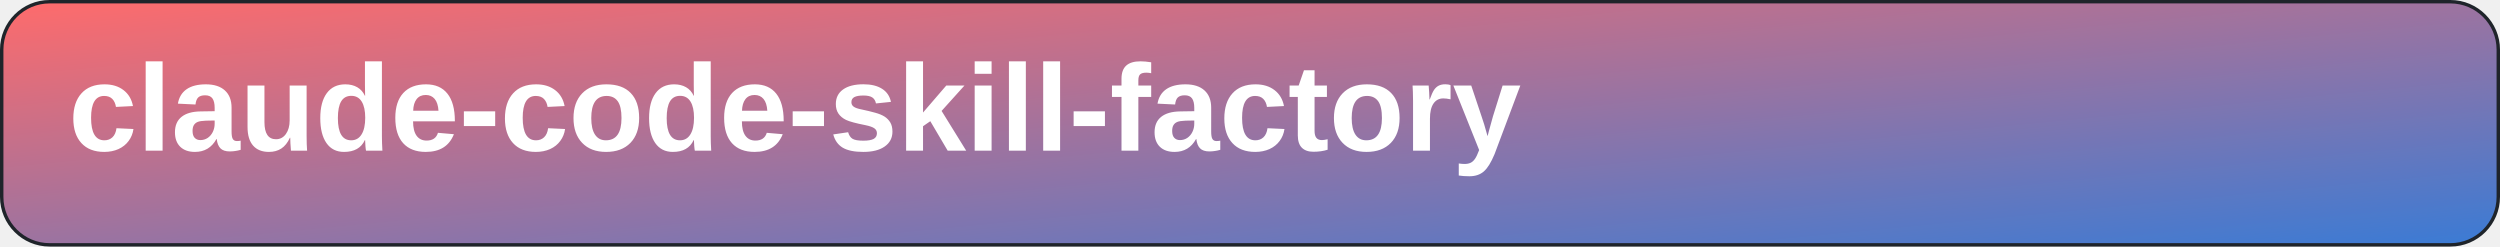
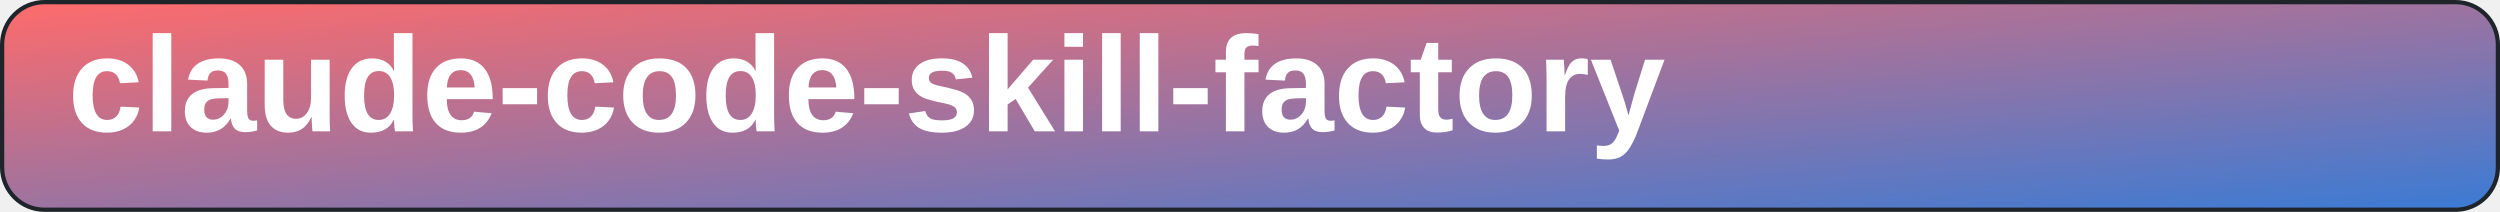
- <svg xmlns="http://www.w3.org/2000/svg" width="730" height="72" viewBox="0 0 730 72" fill="none">
+ <svg xmlns="http://www.w3.org/2000/svg" width="590" height="50" viewBox="0 0 590 50" fill="none">
  <defs>
    <linearGradient id="g" x1="0" y1="0" x2="1" y2="1">
      <stop offset="0%" stop-color="#ff6b6b" />
      <stop offset="100%" stop-color="#3a7bd5" />
    </linearGradient>
  </defs>
-   <rect x="0.5" y="0.5" width="729" height="71" rx="14" fill="url(#g)" stroke="#1f242a" />
-   <text x="20" y="44.0" font-family="Arial, sans-serif" font-size="36" font-weight="800" fill="#ffffff">claude-code-skill-factory</text>
+   <rect x="0.5" y="0.5" width="589" height="49" rx="10" fill="url(#g)" stroke="#1f242a" />
+   <text x="16" y="31.0" font-family="Arial, sans-serif" font-size="32" font-weight="800" fill="#ffffff">claude-code-skill-factory</text>
</svg>
